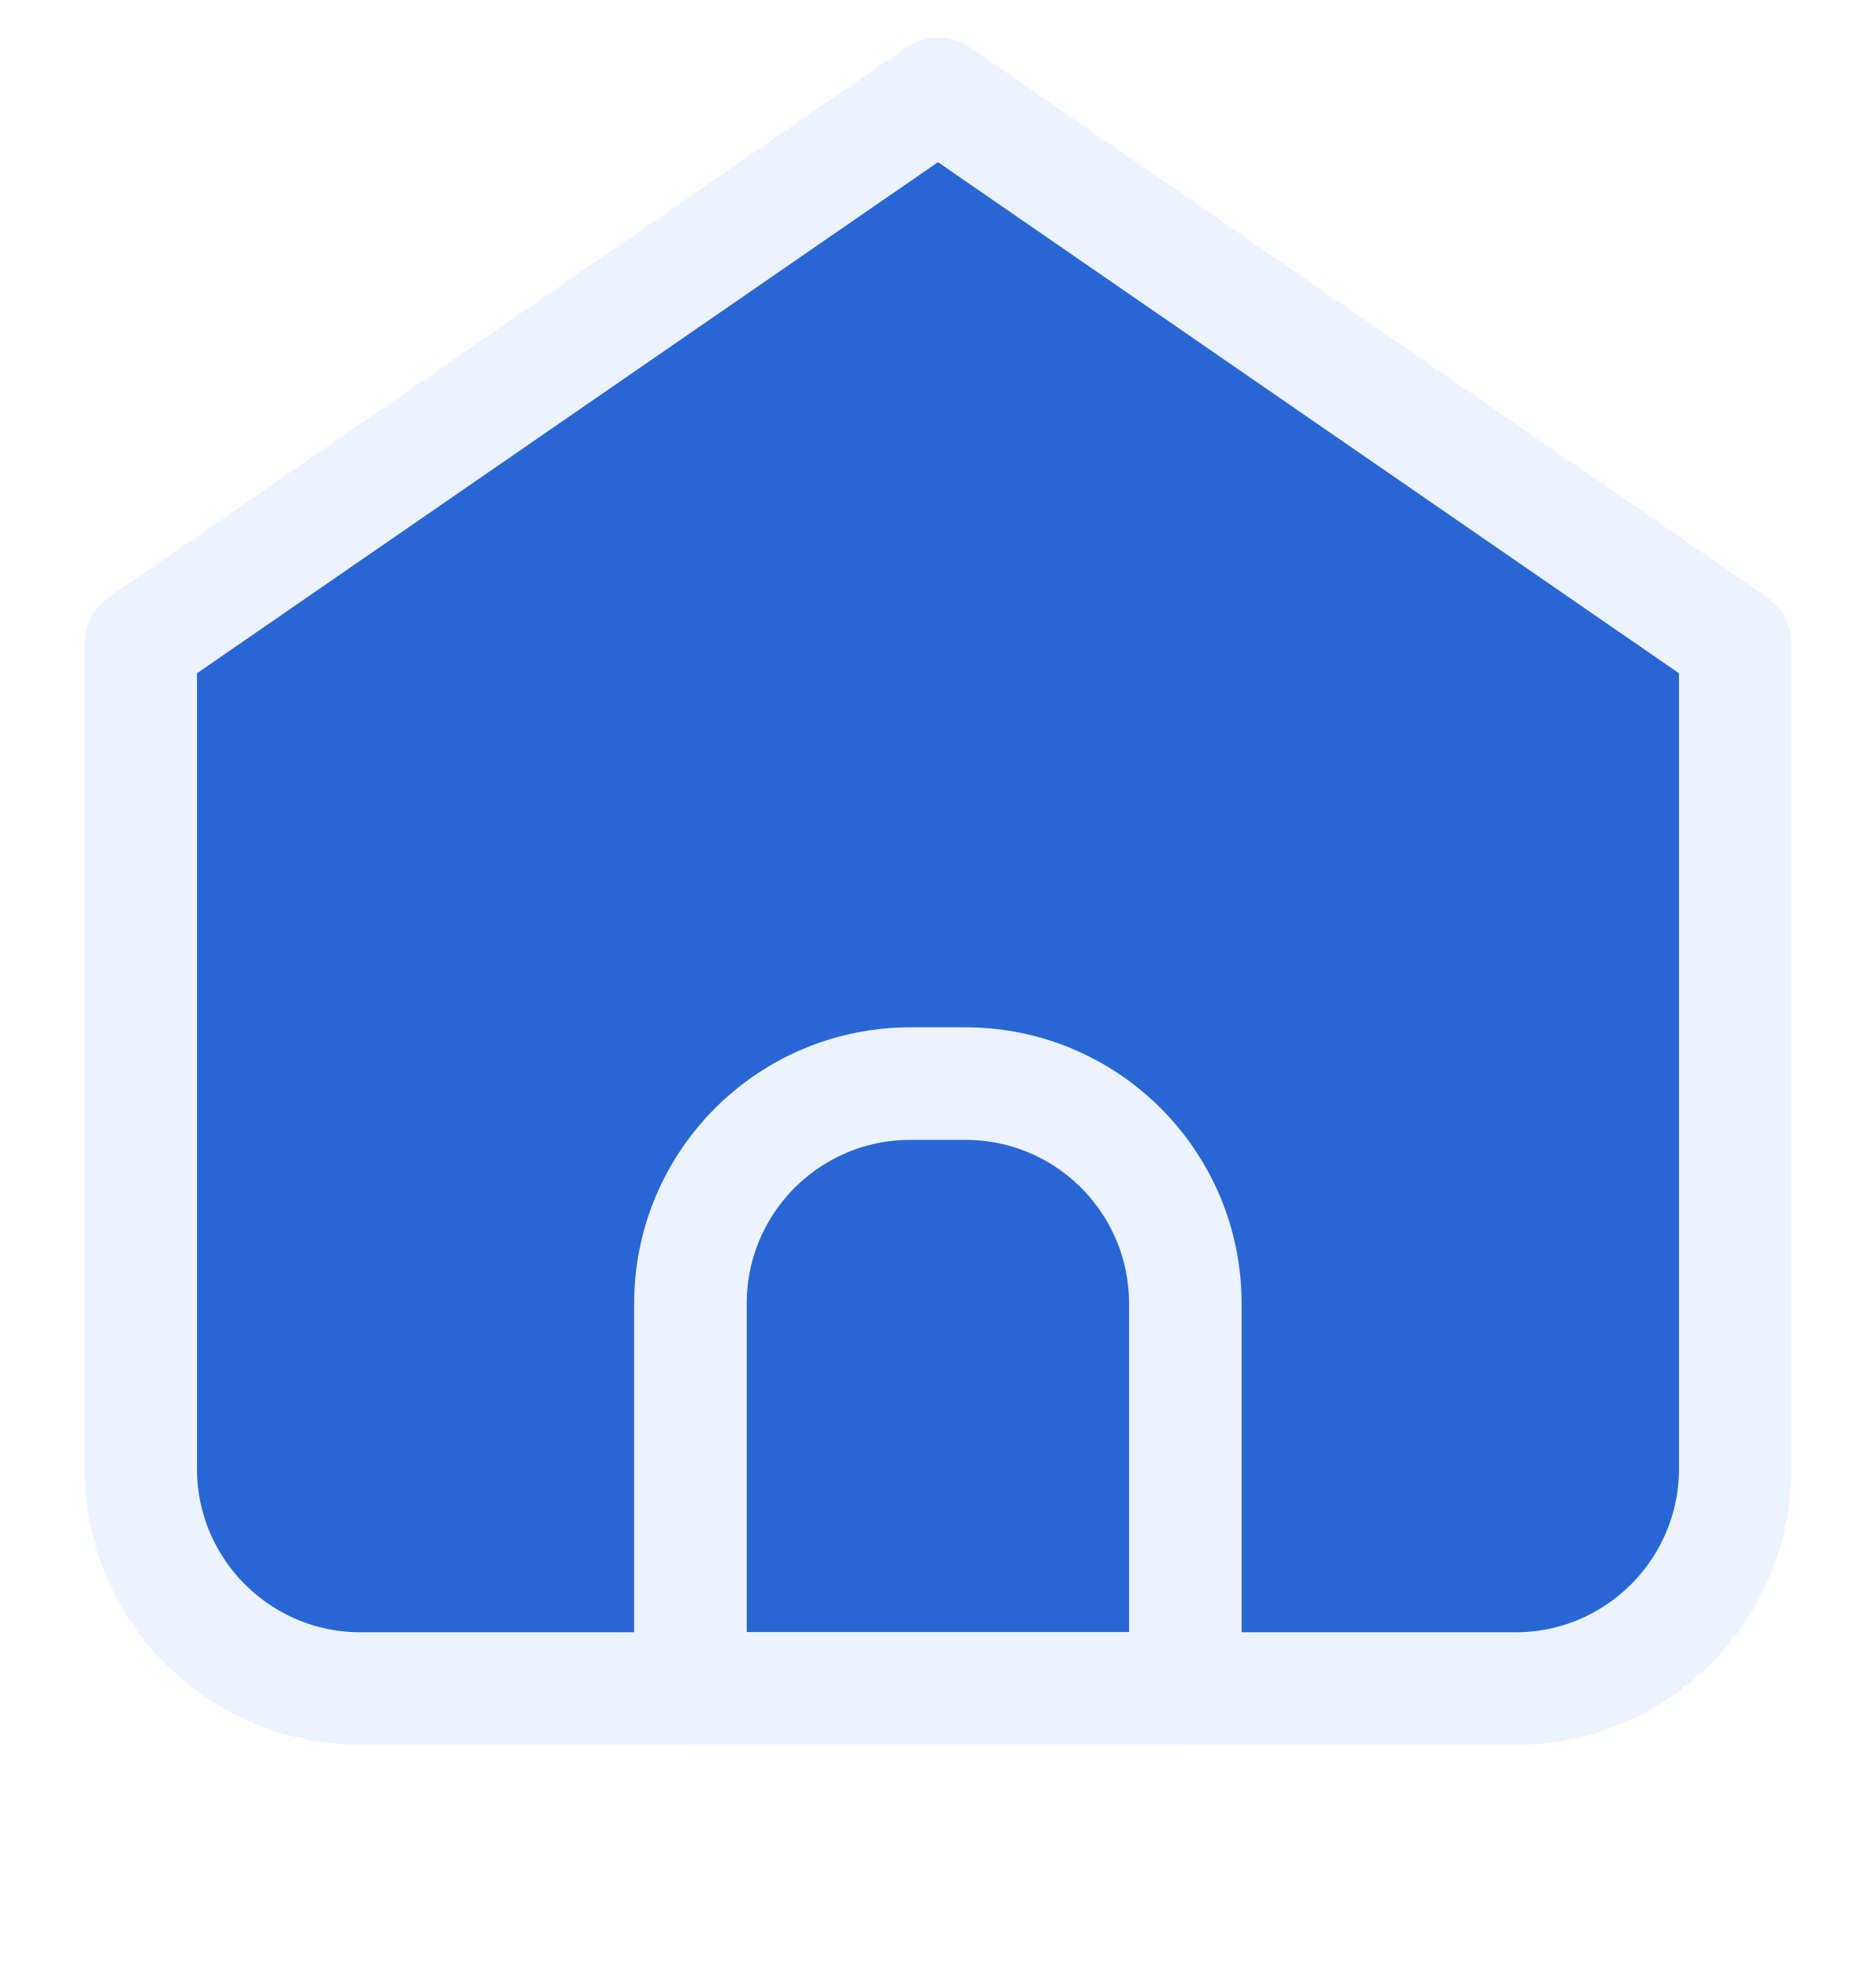
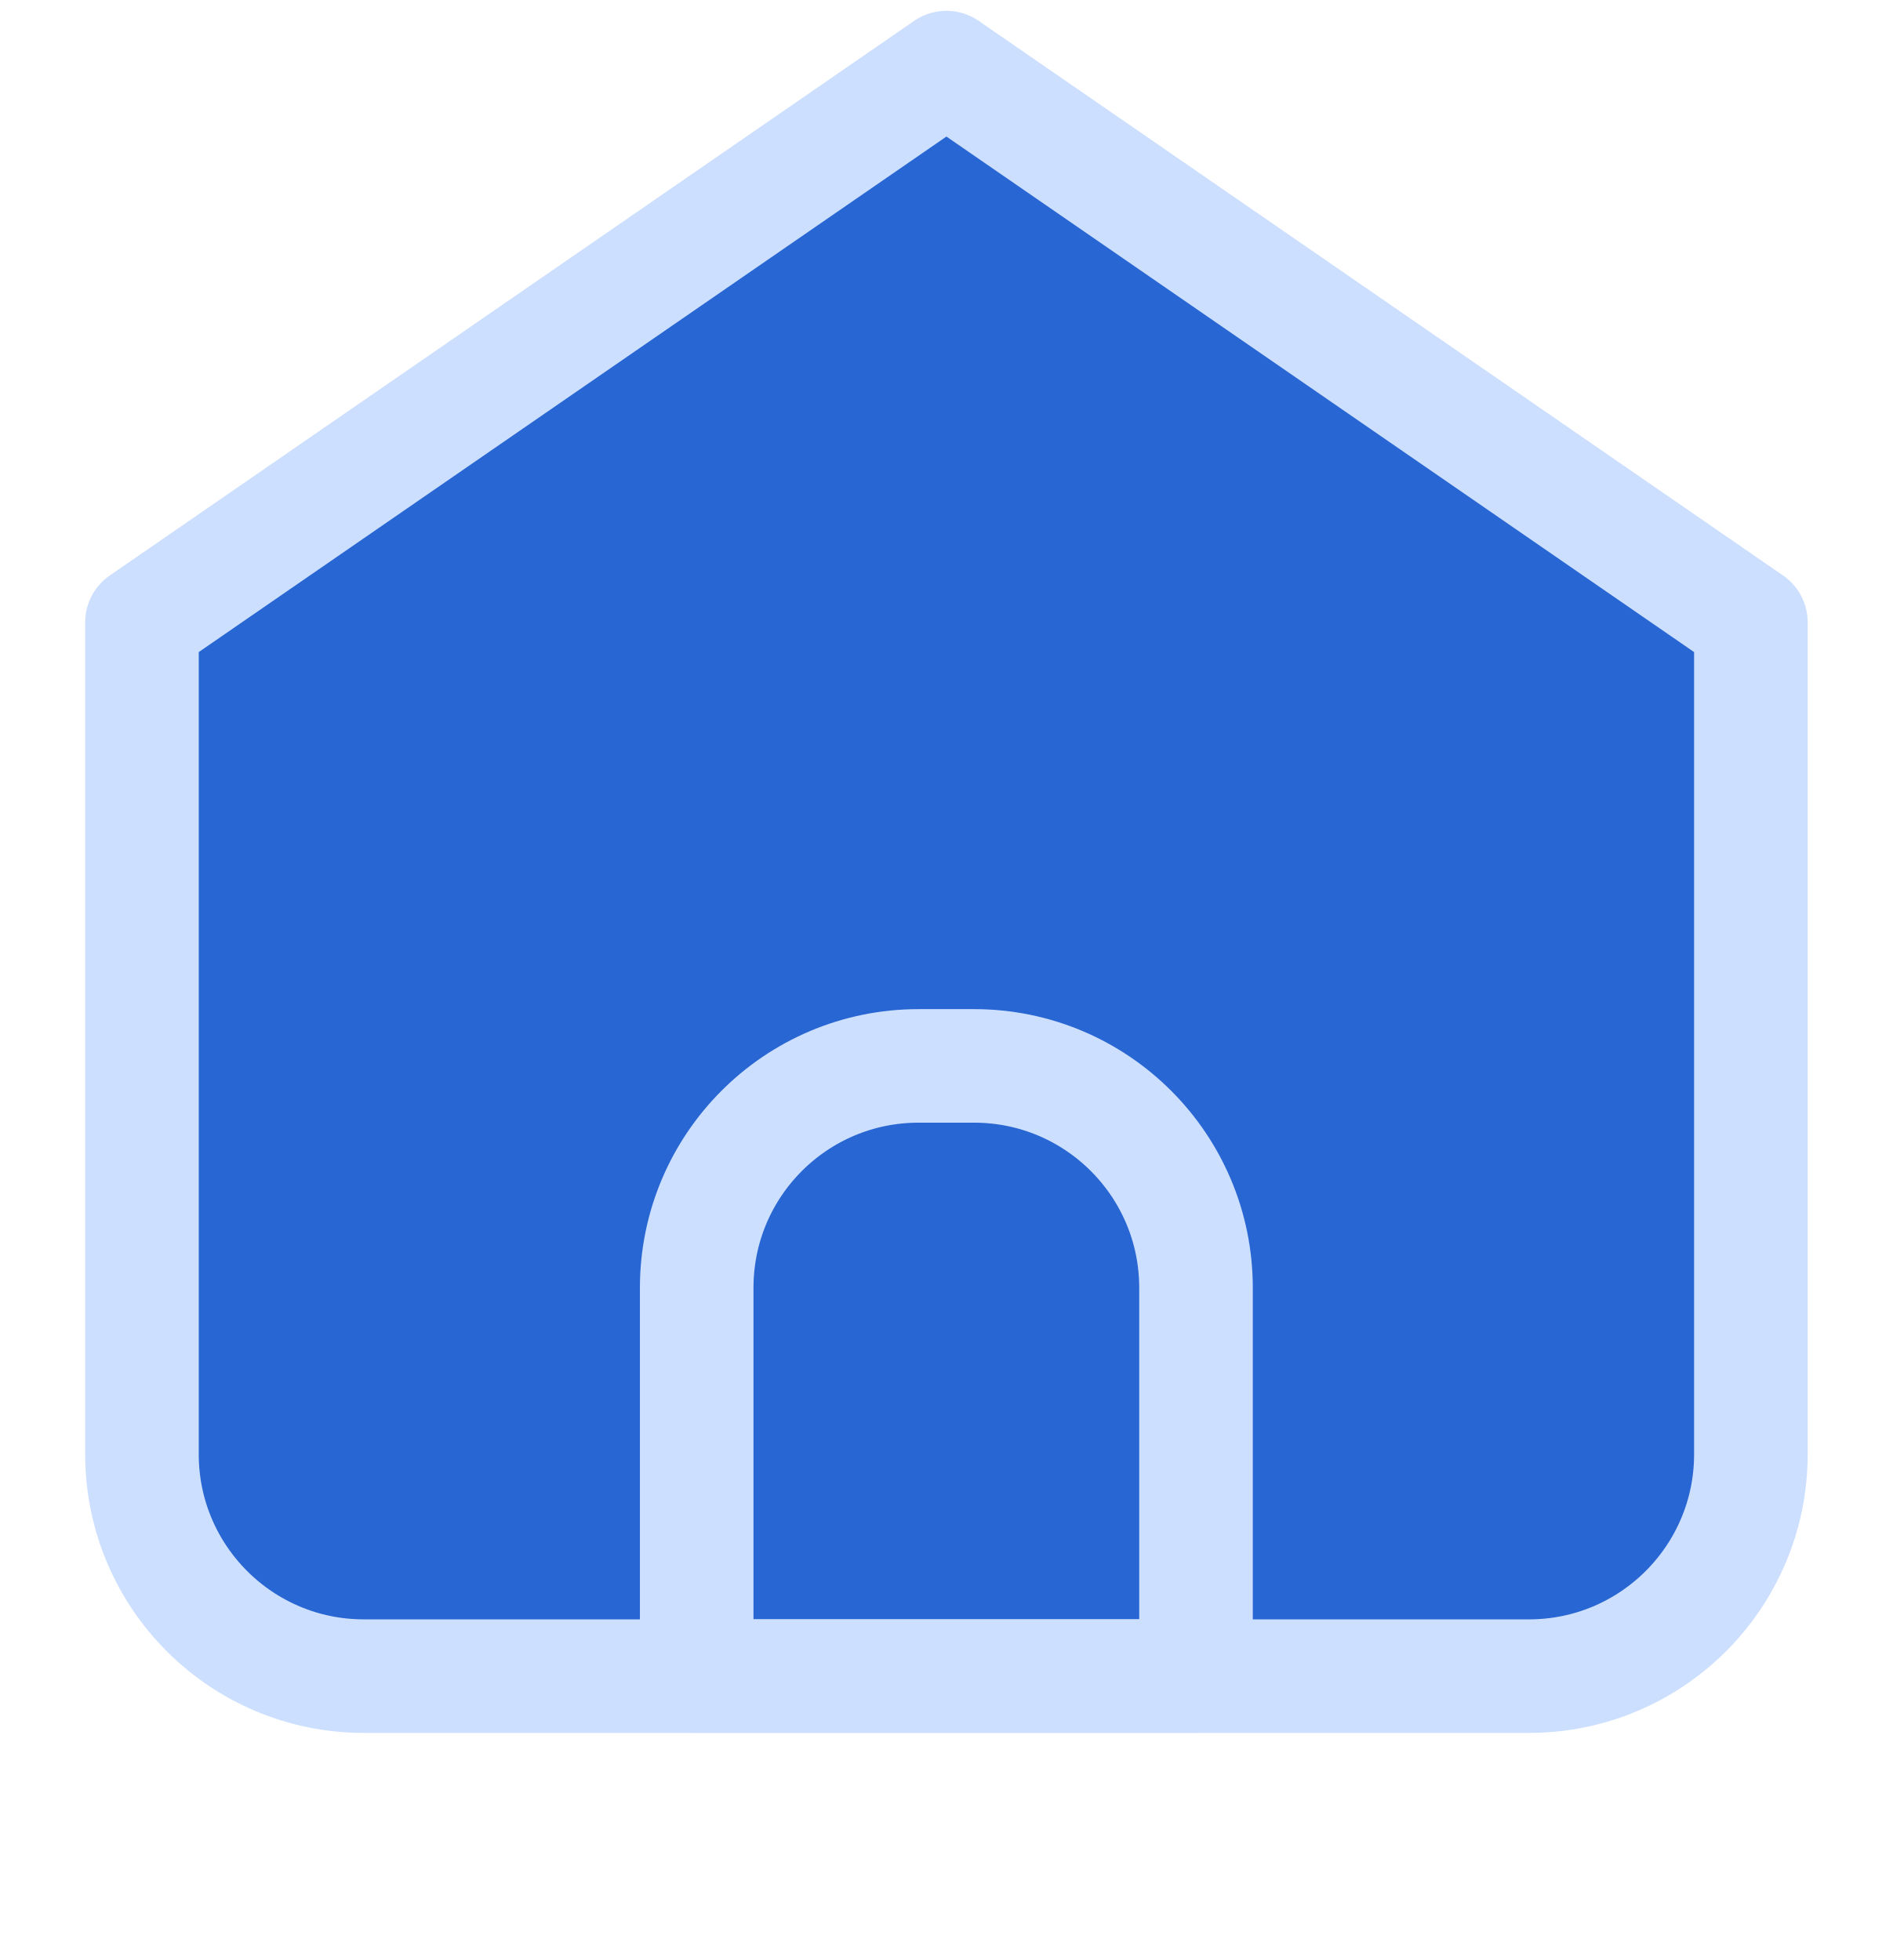
- <svg xmlns="http://www.w3.org/2000/svg" width="20" height="21" viewBox="0 0 20 21" fill="none">
-   <path d="M3.845 18H16.155C17.45 18 18.5 16.95 18.5 15.655V6.862L10 1L1.5 6.862V15.655C1.5 16.95 2.55 18 3.845 18Z" fill="#2866D3" />
-   <path d="M7.361 13.896C7.361 12.6 8.411 11.551 9.706 11.551H10.292C11.587 11.551 12.637 12.6 12.637 13.896V17.999H7.361V13.896Z" fill="#2866D3" />
-   <path d="M3.845 18H16.155C17.45 18 18.5 16.95 18.5 15.655V6.862L10 1L1.5 6.862V15.655C1.5 16.95 2.55 18 3.845 18Z" stroke="#ECF3FF" stroke-width="1.2" stroke-linecap="round" stroke-linejoin="round" />
-   <path d="M7.361 13.896C7.361 12.6 8.411 11.551 9.706 11.551H10.292C11.587 11.551 12.637 12.6 12.637 13.896V17.999H7.361V13.896Z" stroke="#ECF3FF" stroke-width="1.2" stroke-linecap="round" stroke-linejoin="round" />
+ <svg xmlns="http://www.w3.org/2000/svg" width="28" height="29" viewBox="0 0 28 29" fill="none">
+   <path d="M5.382 24.8H22.617C24.43 24.8 25.9 23.33 25.9 21.517V9.207L14 1L2.1 9.207V21.517C2.1 23.33 3.569 24.8 5.382 24.8Z" fill="#2866D3" />
+   <path d="M10.306 19.054C10.306 17.241 11.775 15.771 13.588 15.771H14.409C16.222 15.771 17.692 17.241 17.692 19.054V24.799H10.306V19.054Z" fill="#2866D3" />
+   <path d="M5.382 24.8H22.617C24.43 24.8 25.9 23.33 25.9 21.517V9.207L14 1L2.1 9.207V21.517C2.1 23.33 3.569 24.8 5.382 24.8Z" stroke="#CCDFFF" stroke-width="1.68" stroke-linecap="round" stroke-linejoin="round" />
+   <path d="M10.306 19.054C10.306 17.241 11.775 15.771 13.588 15.771H14.409C16.222 15.771 17.692 17.241 17.692 19.054V24.799H10.306V19.054Z" stroke="#CCDFFF" stroke-width="1.68" stroke-linecap="round" stroke-linejoin="round" />
</svg>
